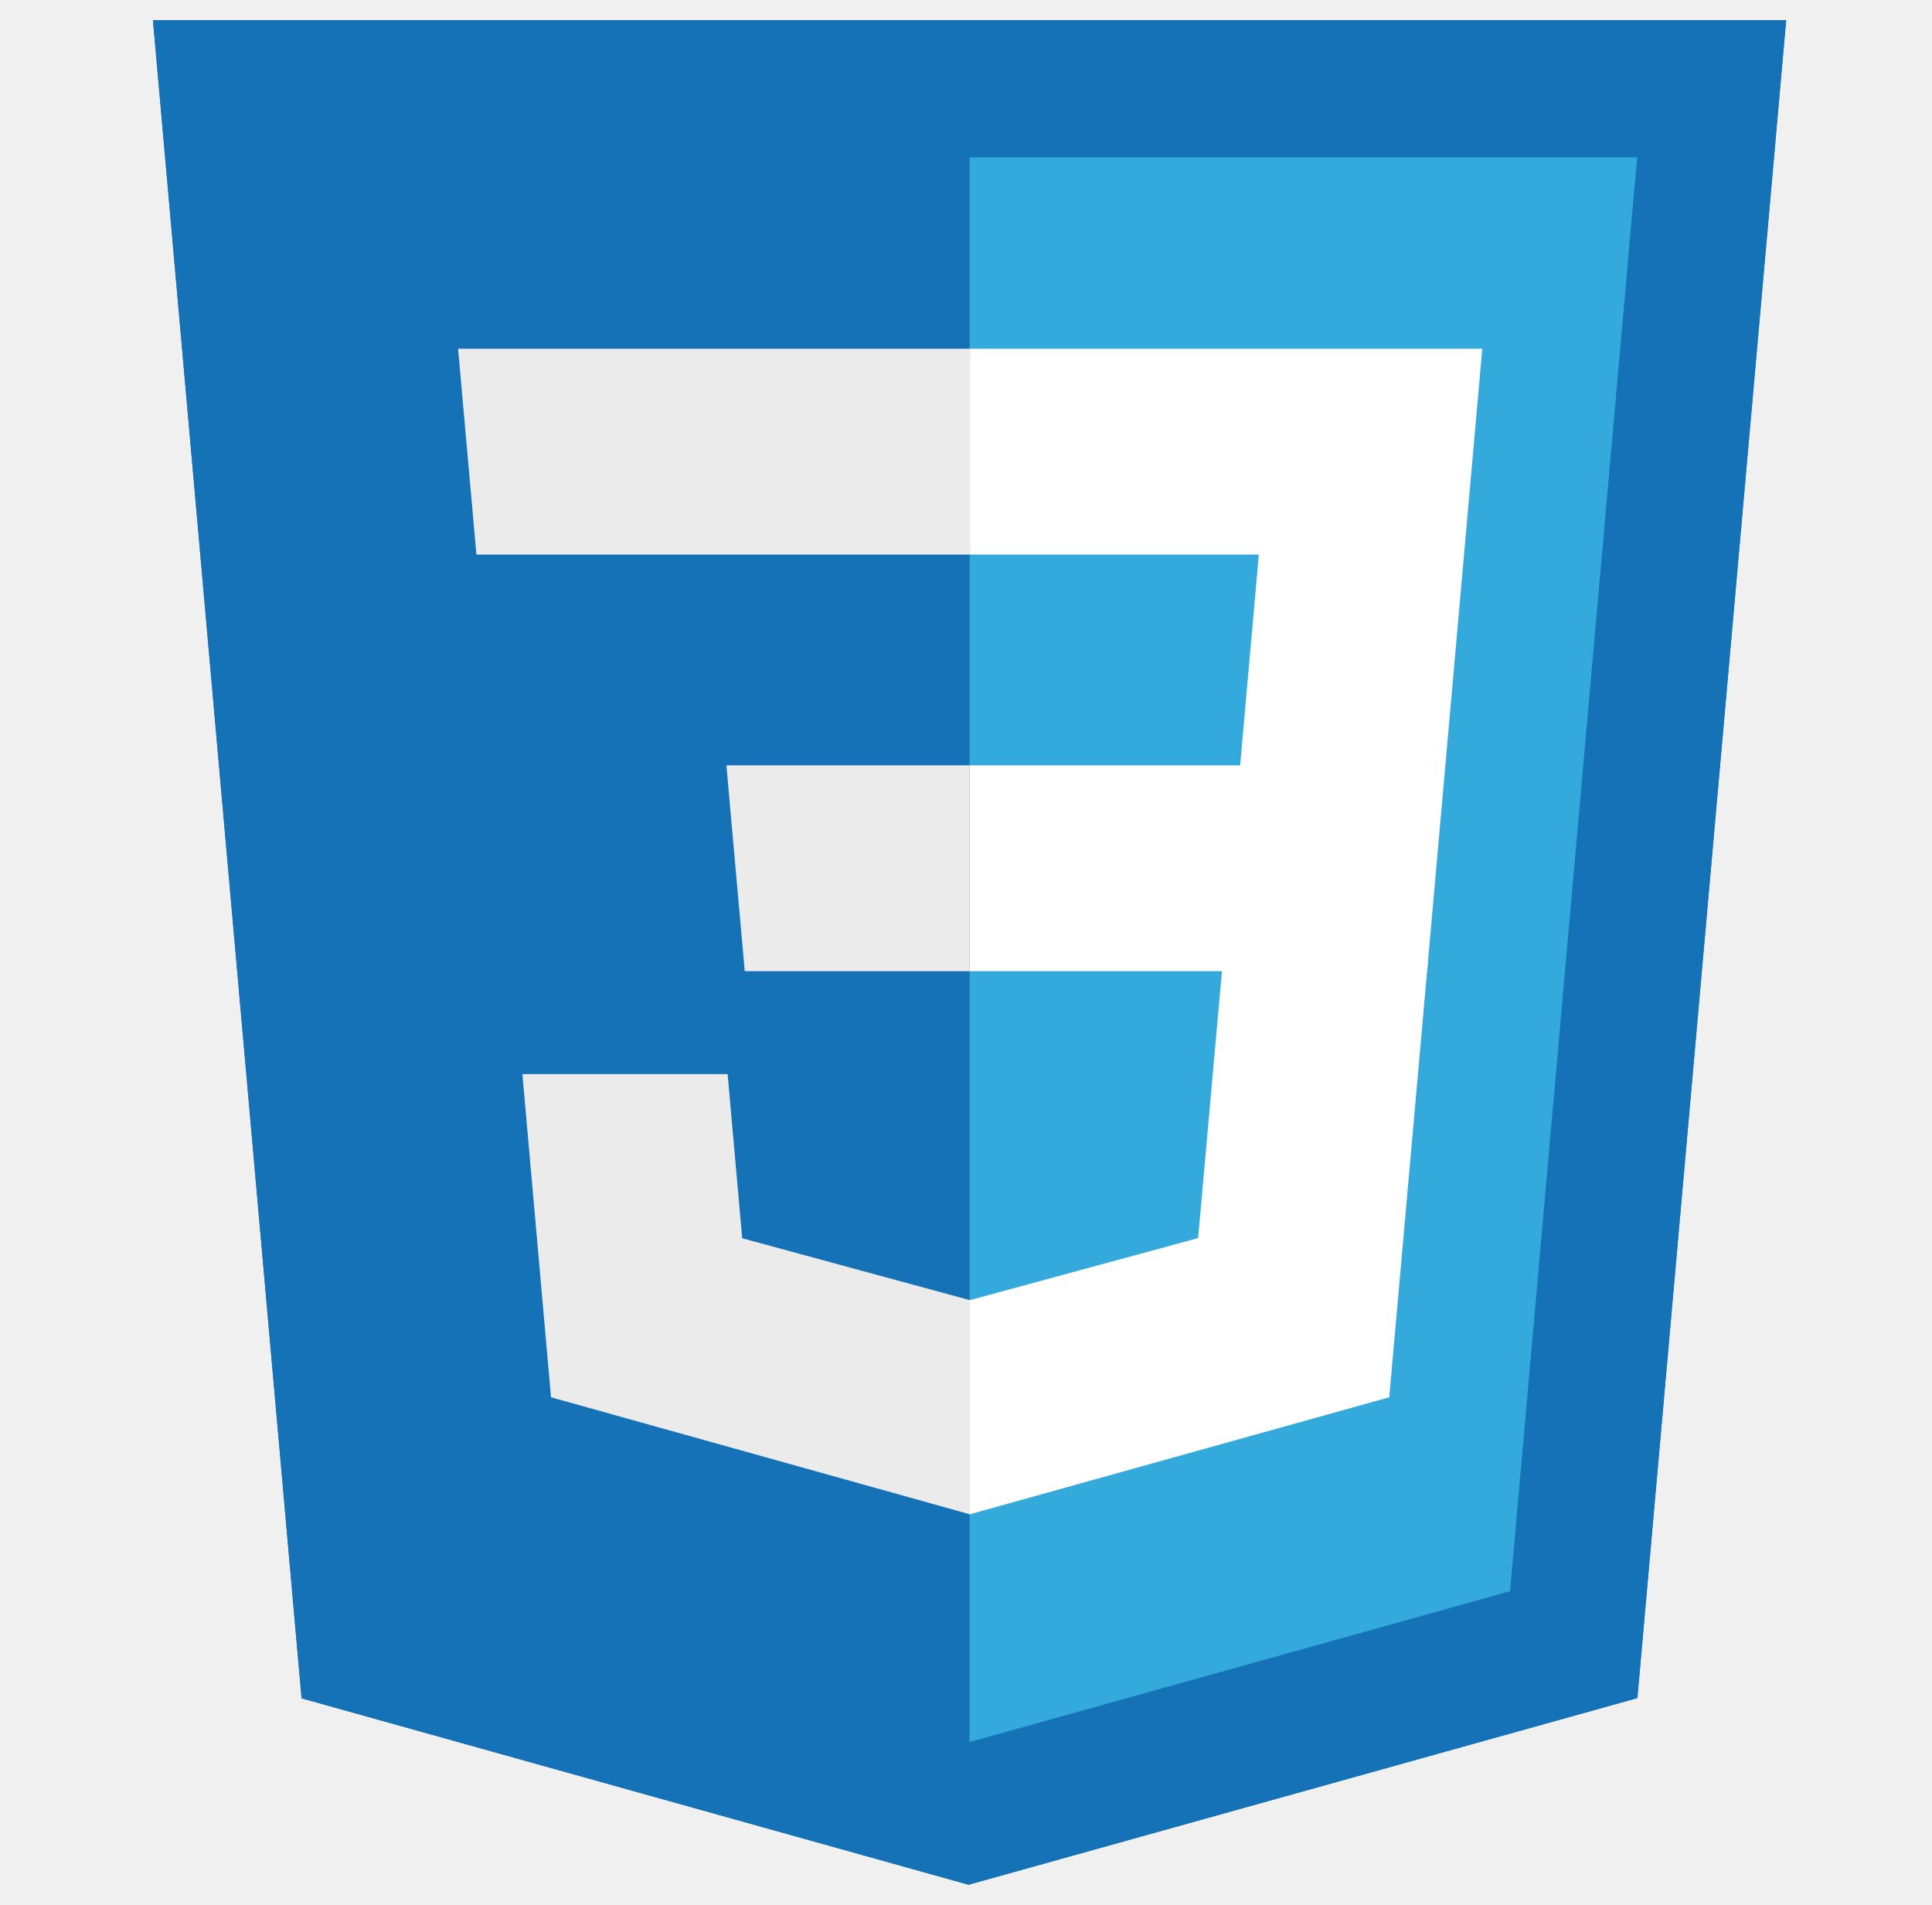
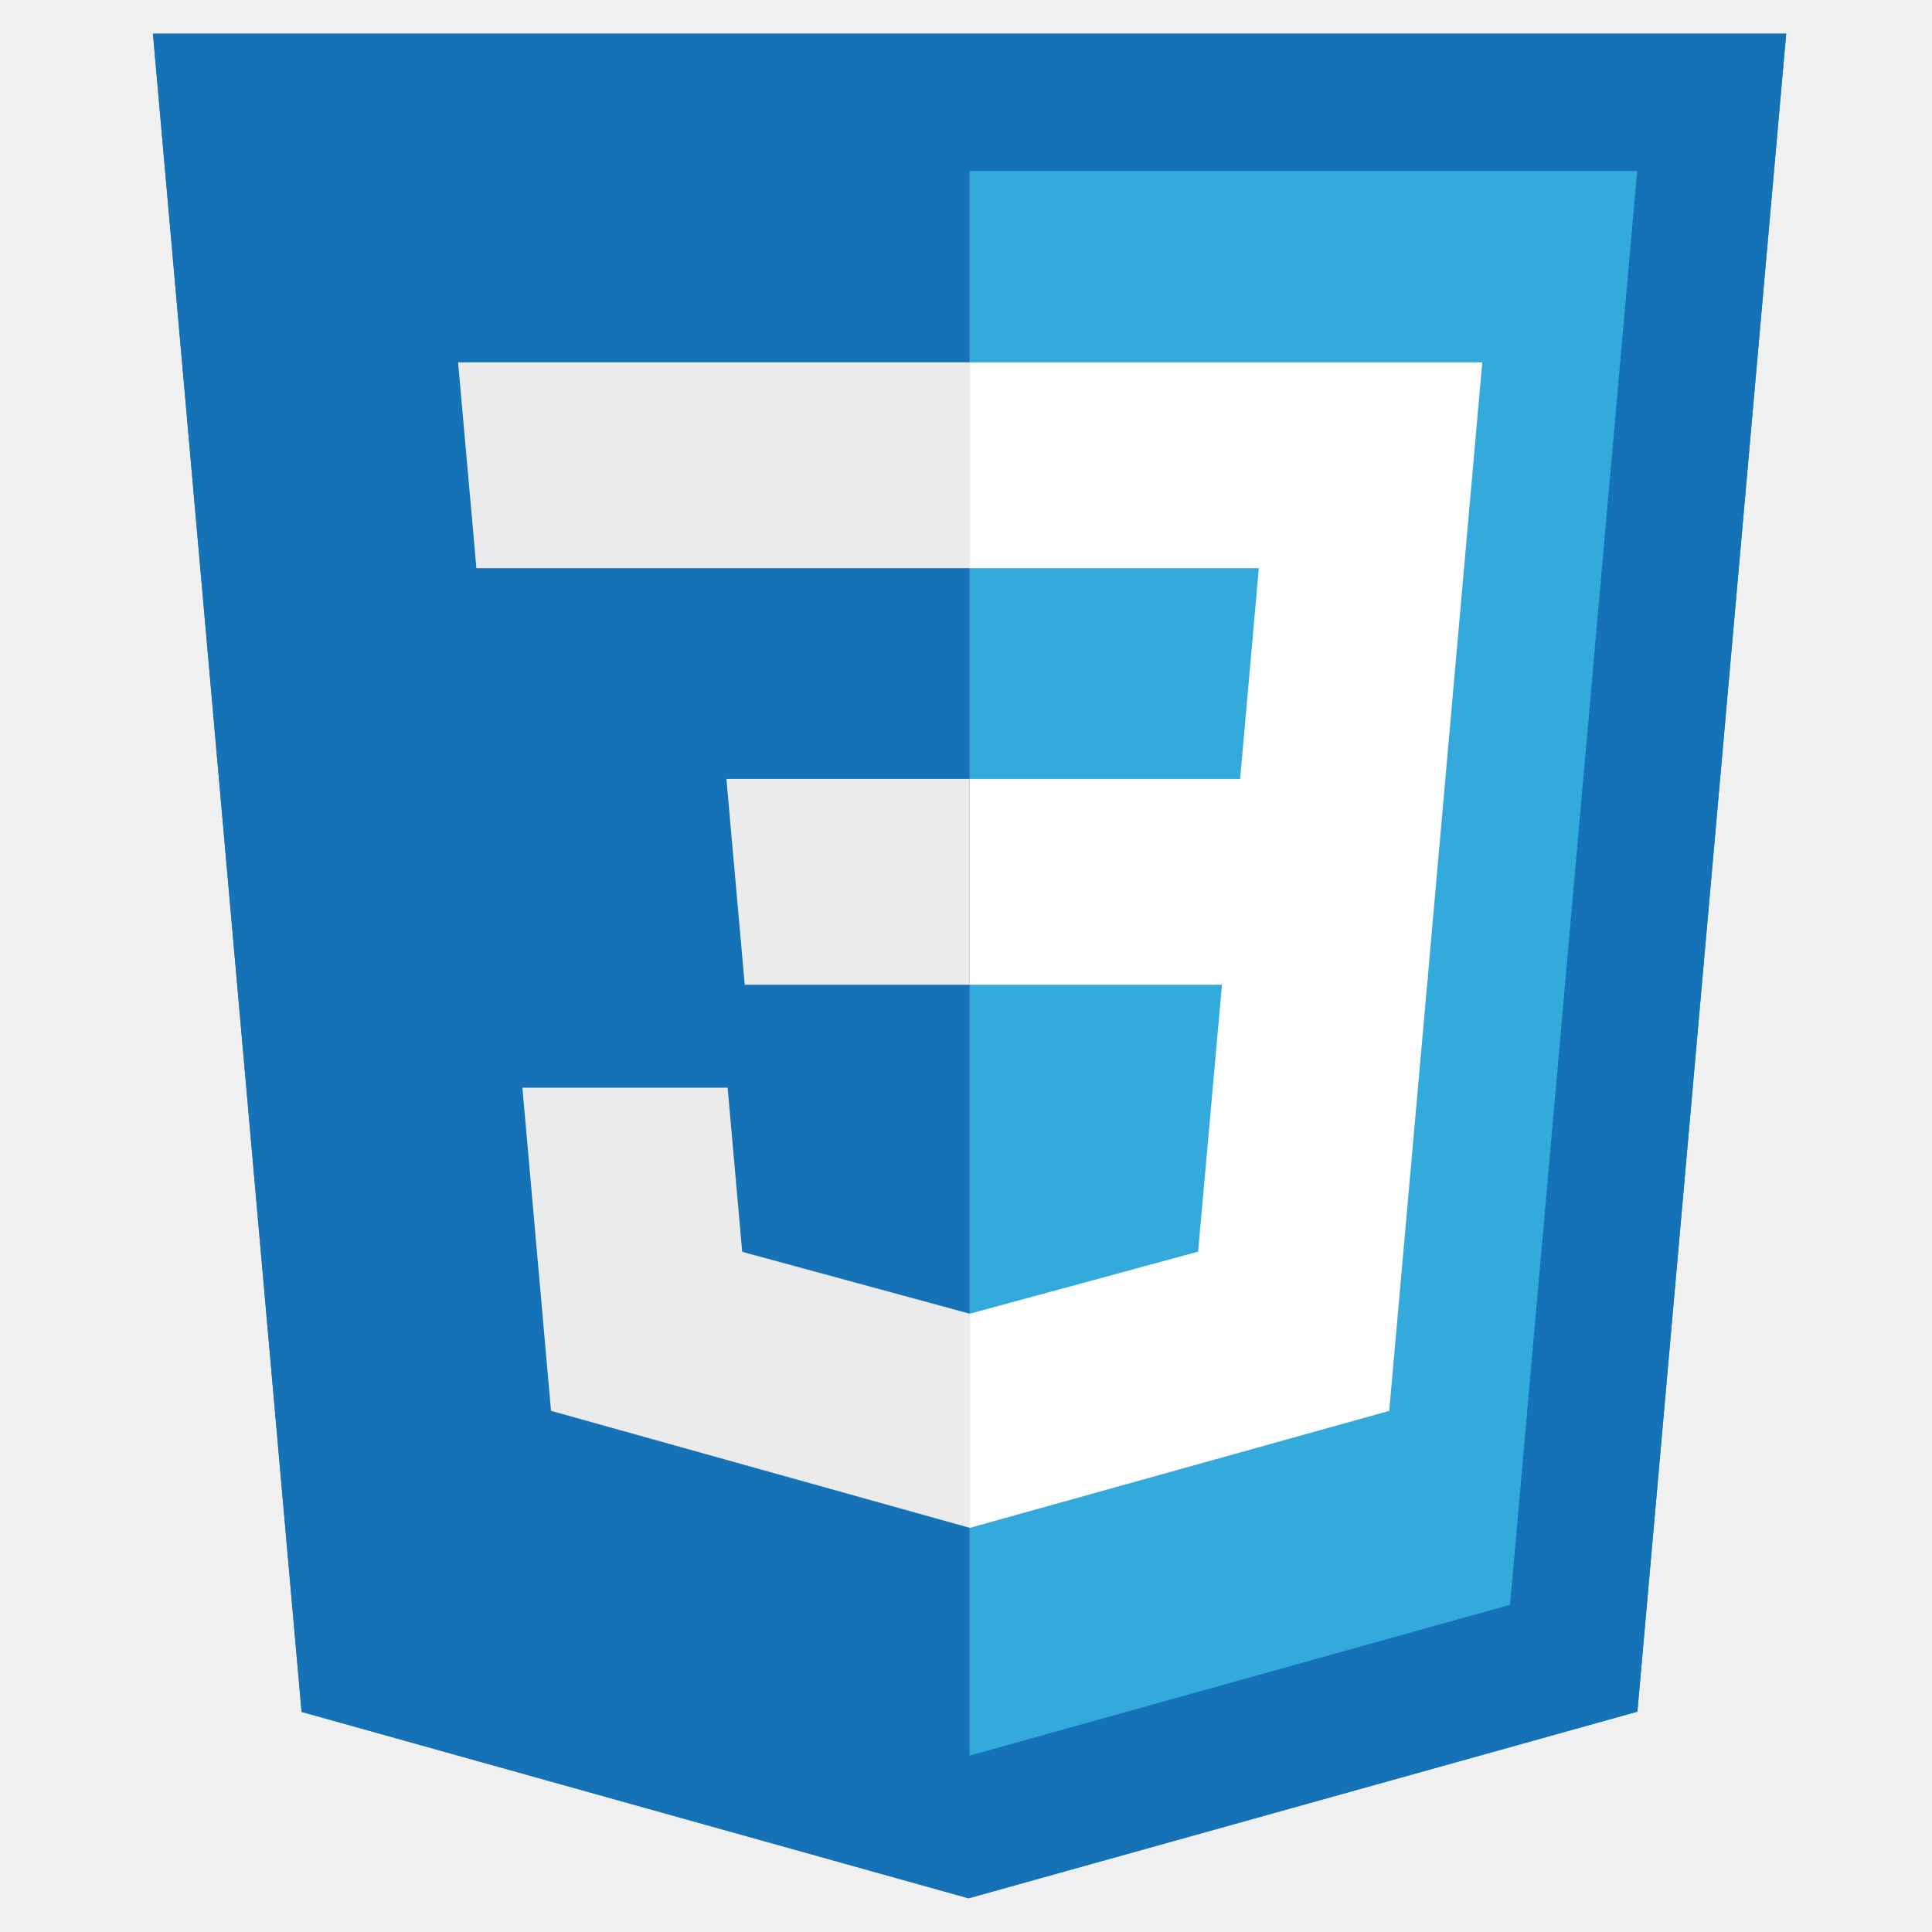
- <svg xmlns="http://www.w3.org/2000/svg" width="71" height="70" viewBox="0 0 71 70" fill="none">
+ <svg xmlns="http://www.w3.org/2000/svg" width="100" height="100" viewBox="0 0 71 70" fill="none">
  <path d="M11.083 62.411L5.621 0.739H65.641L60.173 62.402L35.594 69.261L11.083 62.411Z" fill="#1572B6" />
  <path d="M11.083 62.411L5.621 0.739H65.641L60.173 62.402L35.594 69.261L11.083 62.411Z" fill="#1572B6" />
  <path d="M35.631 64.018L55.493 58.475L60.165 5.782H35.631V64.018Z" fill="#33A9DC" />
  <path d="M35.631 28.125H45.574L46.261 20.38H35.631V12.816H54.473L54.293 14.845L52.446 35.689H35.631V28.125Z" fill="white" />
  <path d="M35.676 47.769L35.643 47.779L27.275 45.504L26.74 39.472H19.198L20.25 51.348L35.642 55.648L35.676 55.639V47.769Z" fill="#EBEBEB" />
  <path d="M44.935 35.369L44.03 45.498L35.65 47.776V55.645L51.054 51.348L51.167 50.07L52.474 35.369H44.935Z" fill="white" />
  <path d="M35.657 12.816V20.38H17.507L17.357 18.68L17.015 14.845L16.835 12.816H35.657ZM35.631 28.126V35.69H27.369L27.218 33.99L26.875 30.156L26.696 28.126H35.631Z" fill="#EBEBEB" />
</svg>
